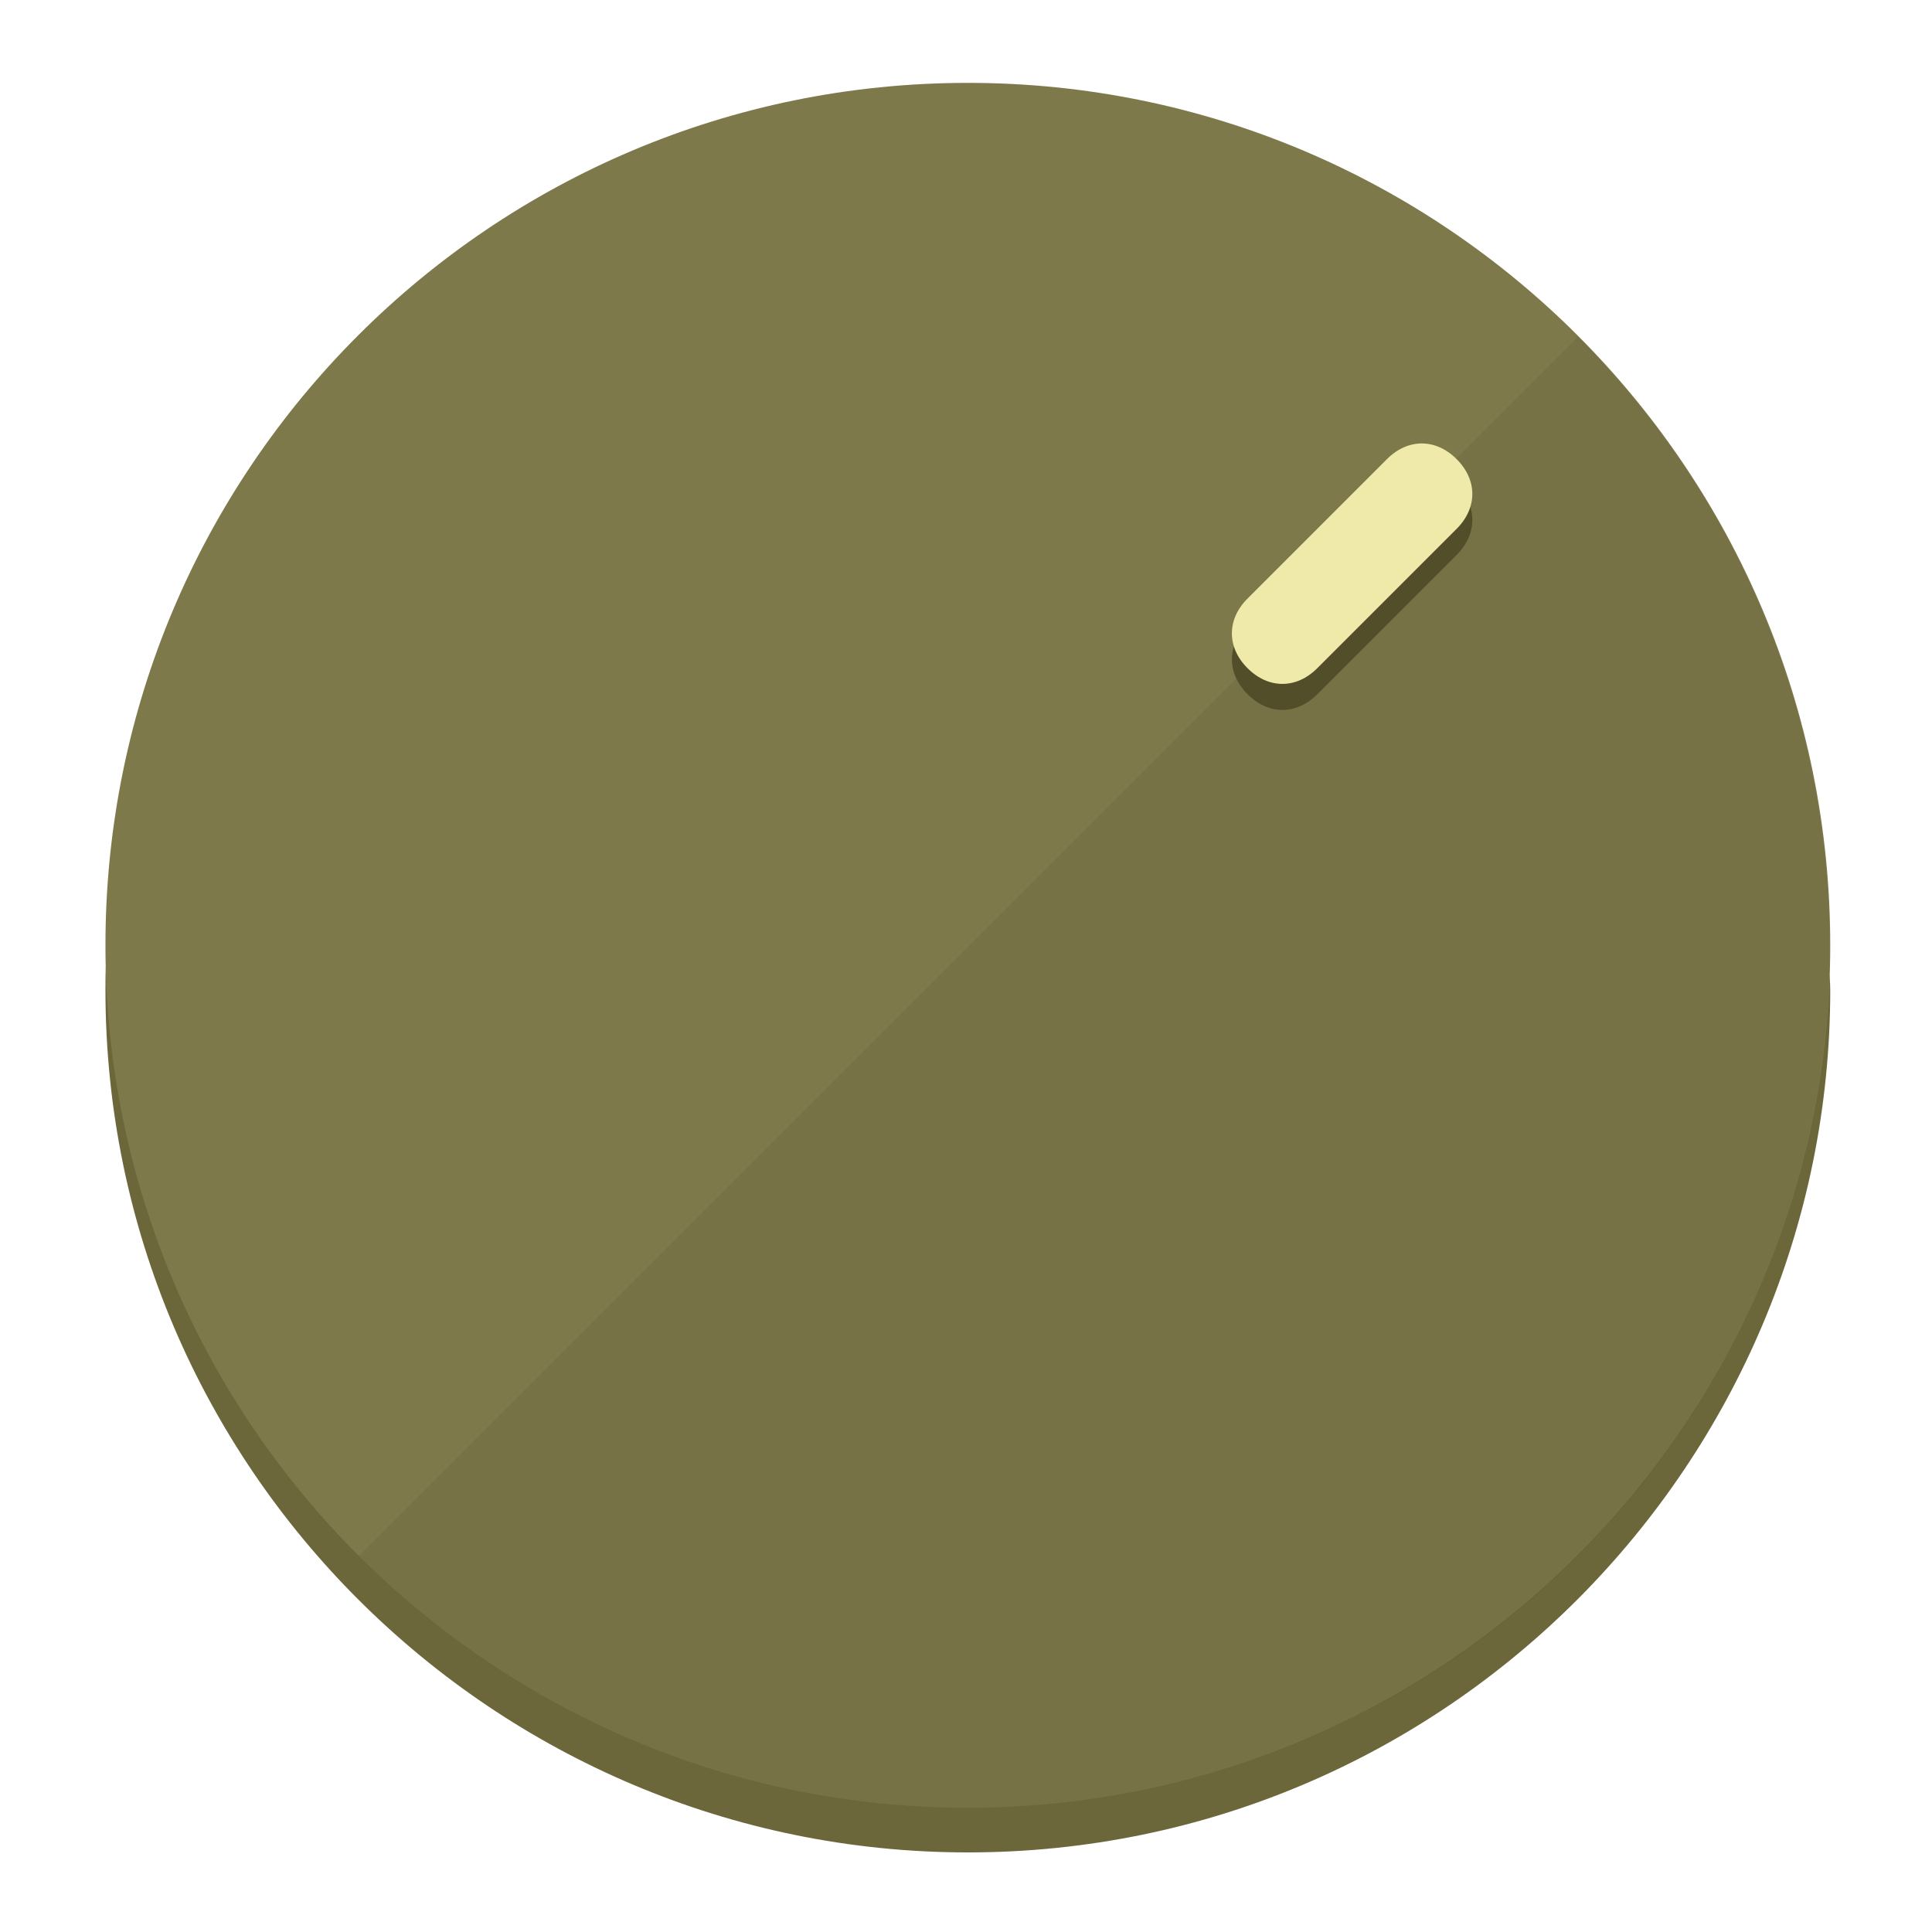
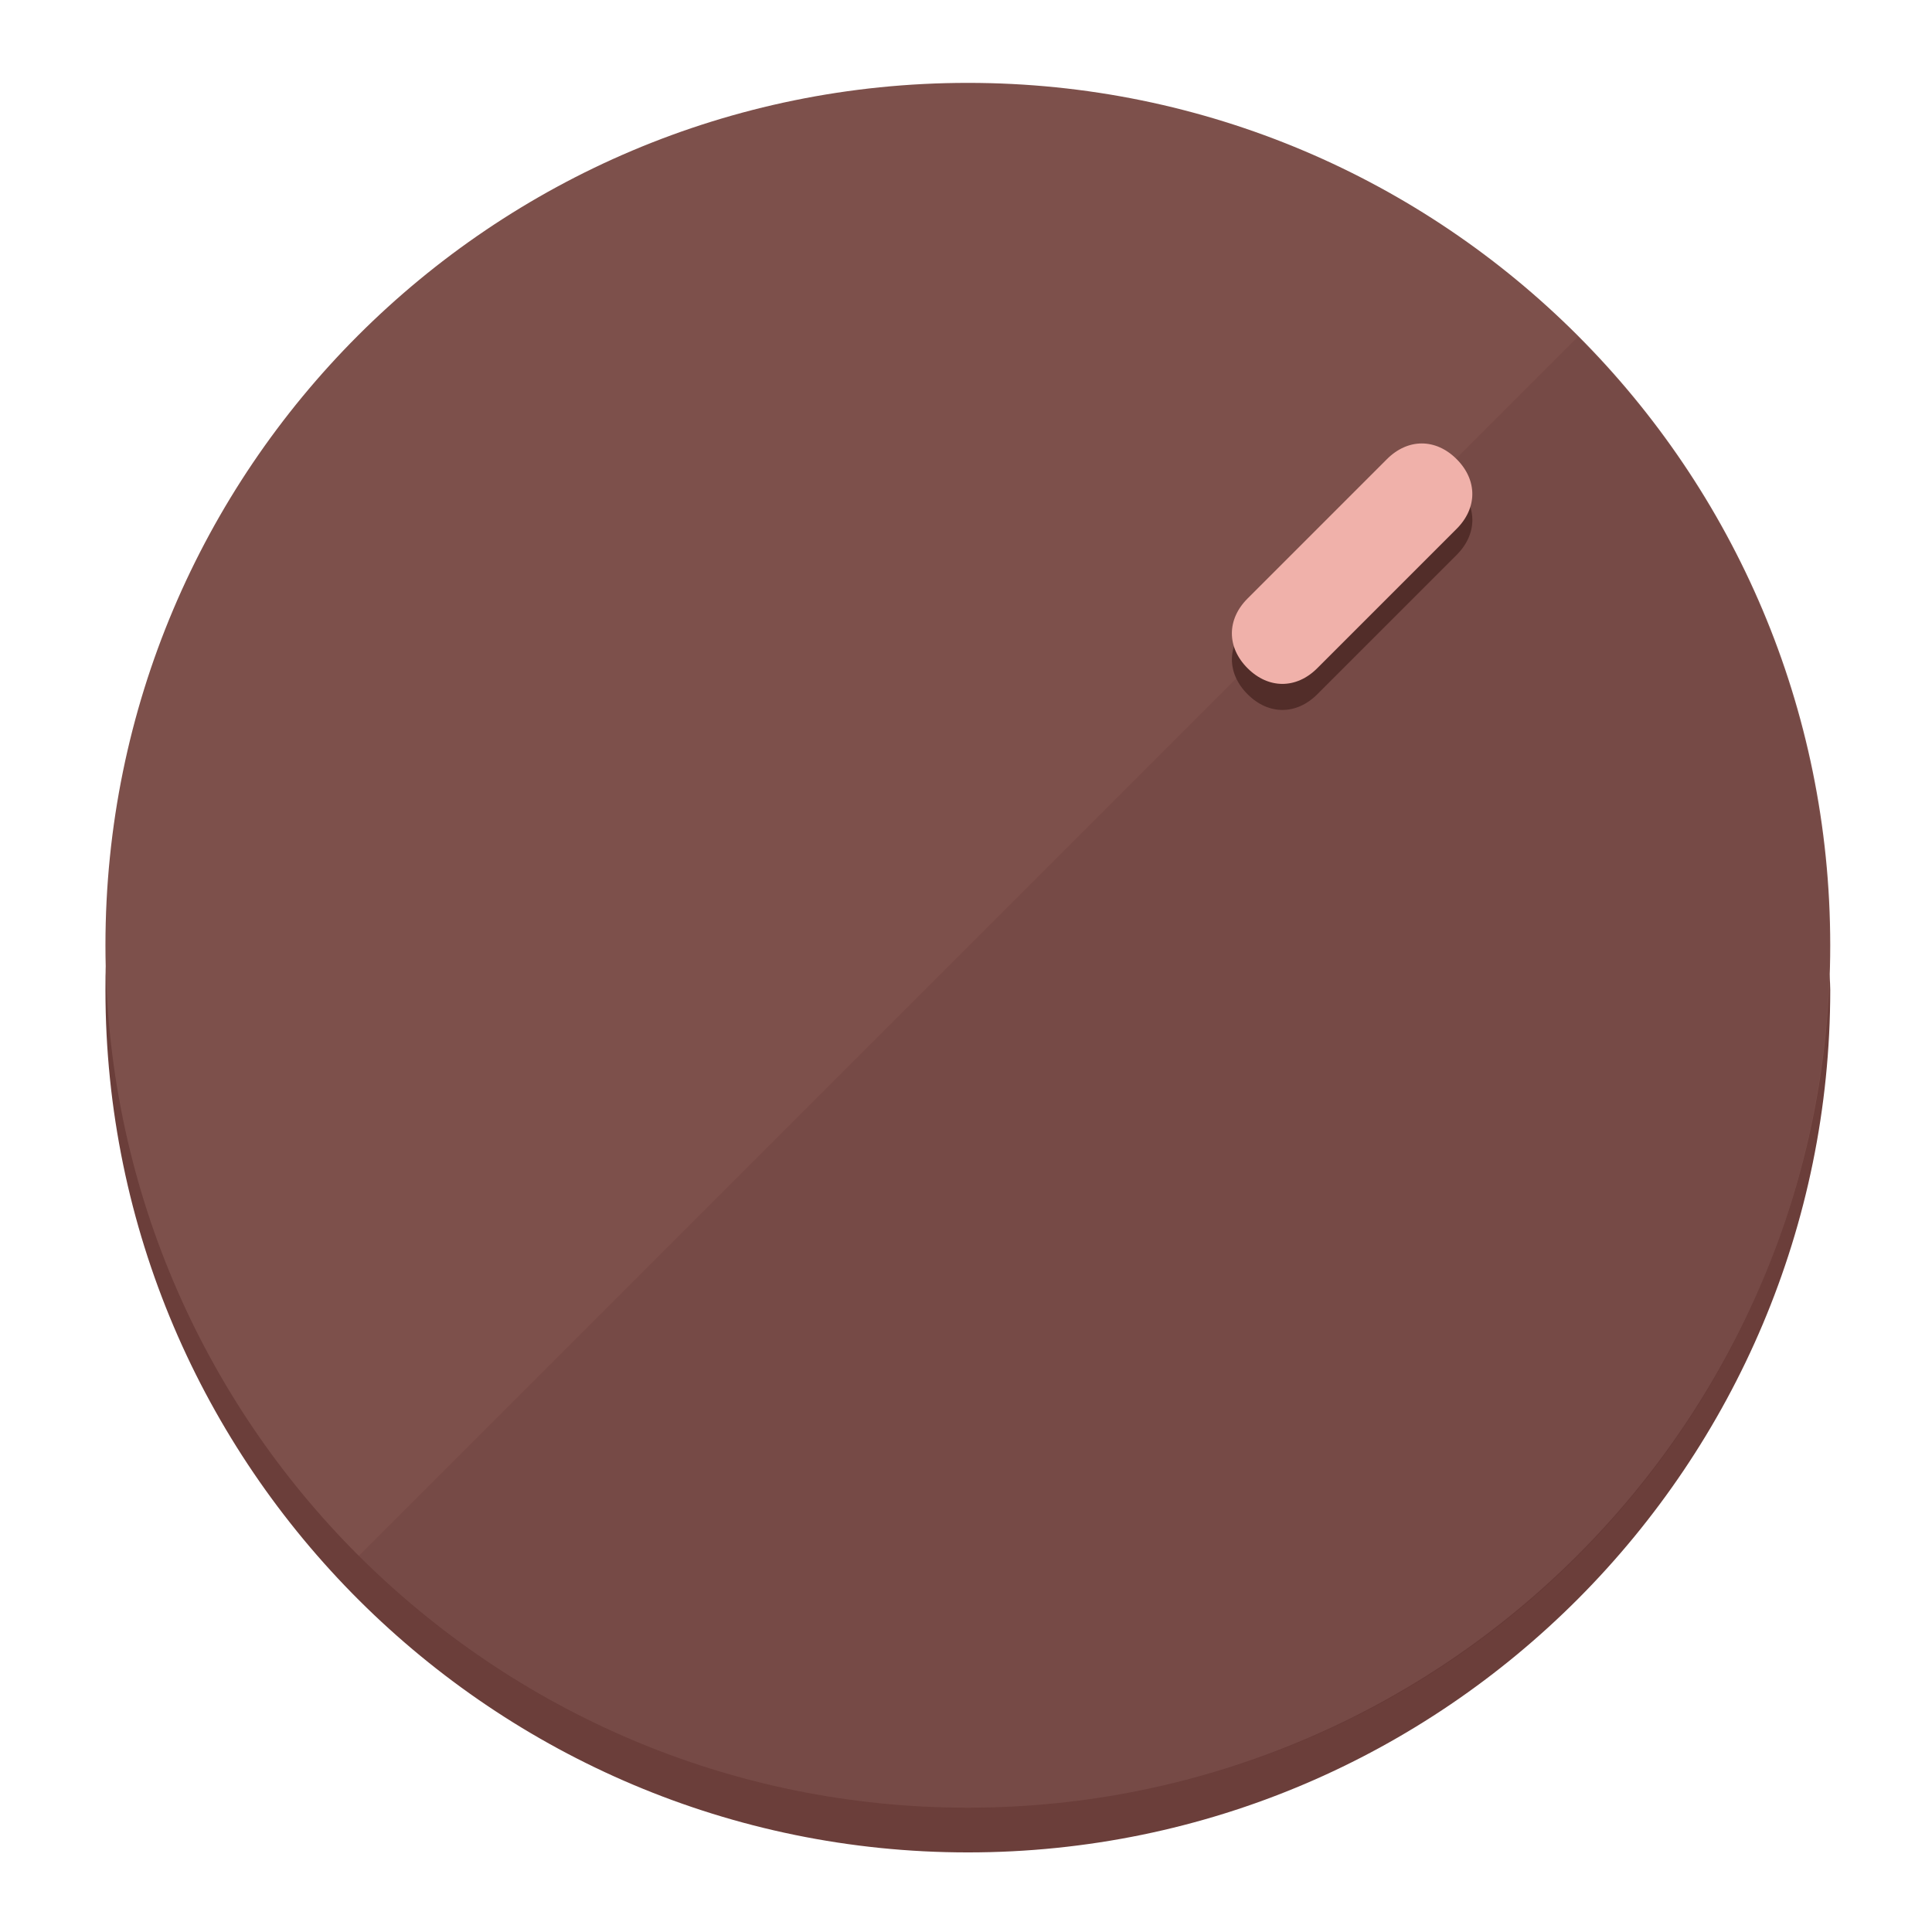
<svg xmlns="http://www.w3.org/2000/svg" height="120px" width="120px" version="1.1" id="Layer_1" viewBox="0 0 496.8 496.8" xml:space="preserve">
  <defs id="defs23" />
  <g id="g3158">
-     <path style="display:inline;fill:#6B673A;fill-opacity:1;stroke-width:1.584" d="m 248.875,445.92 c 116.582,0 212.89,-91.238 220.493,-205.286 0,5.069 1.267,8.87 1.267,13.939 0,121.651 -98.842,221.76 -221.76,221.76 -121.651,0 -221.76,-98.842 -221.76,-221.76 0,-5.069 0,-8.87 1.267,-13.939 7.603,114.048 103.91,205.286 220.493,205.286 z" id="path8" />
-     <circle style="display:inline;fill:#7D794B;fill-opacity:1;stroke-width:1.584" cx="248.875" cy="243.071" r="221.76" id="circle12" />
-     <path style="display:inline;fill:#524E29;fill-opacity:0.154;stroke-width:1.587" d="m 405.744,86.606 c 86.308,86.308 86.308,227.193 0,313.5 -86.308,86.308 -227.193,86.308 -313.5,0" id="path14" />
+     <path style="display:inline;fill:#6B3E3A;fill-opacity:1;stroke-width:1.584" d="m 248.875,445.92 c 116.582,0 212.89,-91.238 220.493,-205.286 0,5.069 1.267,8.87 1.267,13.939 0,121.651 -98.842,221.76 -221.76,221.76 -121.651,0 -221.76,-98.842 -221.76,-221.76 0,-5.069 0,-8.87 1.267,-13.939 7.603,114.048 103.91,205.286 220.493,205.286 z" id="path8" />
+     <circle style="display:inline;fill:#7D504B;fill-opacity:1;stroke-width:1.584" cx="248.875" cy="243.071" r="221.76" id="circle12" />
+     <path style="display:inline;fill:#522D29;fill-opacity:0.154;stroke-width:1.587" d="m 405.744,86.606 c 86.308,86.308 86.308,227.193 0,313.5 -86.308,86.308 -227.193,86.308 -313.5,0" id="path14" />
  </g>
  <g id="g3198">
    <circle style="display:none;fill:#000000;fill-opacity:0;stroke-width:1.584" cx="347.932" cy="-3.454" r="221.76" id="circle12-3" transform="rotate(45)" />
-     <path style="display:inline;fill:#524E29;fill-opacity:1;stroke-width:1.584" d="m 338.732,178.525 c -5.376,5.376 -12.545,5.376 -17.921,-3e-5 v 0 c -5.376,-5.376 -5.376,-12.545 -1e-5,-17.921 l 35.842,-35.842 c 5.376,-5.376 12.545,-5.376 17.921,2e-5 v 0 c 5.376,5.376 5.376,12.545 0,17.921 z" id="path3789" />
-     <path style="display:inline;fill:#F0EAAA;stroke-width:1.584" d="m 338.722,171.826 c -5.376,5.376 -12.545,5.376 -17.921,-2e-5 v 0 c -5.376,-5.376 -5.376,-12.545 0,-17.921 l 35.842,-35.842 c 5.376,-5.376 12.545,-5.376 17.921,-10e-6 v 0 c 5.376,5.376 5.376,12.545 0,17.921 z" id="path915" />
+     <path style="display:inline;fill:#522D29;fill-opacity:1;stroke-width:1.584" d="m 338.732,178.525 c -5.376,5.376 -12.545,5.376 -17.921,-3e-5 v 0 c -5.376,-5.376 -5.376,-12.545 -1e-5,-17.921 l 35.842,-35.842 c 5.376,-5.376 12.545,-5.376 17.921,2e-5 v 0 c 5.376,5.376 5.376,12.545 0,17.921 z" id="path3789" />
+     <path style="display:inline;fill:#F0B1AA;stroke-width:1.584" d="m 338.722,171.826 c -5.376,5.376 -12.545,5.376 -17.921,-2e-5 v 0 c -5.376,-5.376 -5.376,-12.545 0,-17.921 l 35.842,-35.842 c 5.376,-5.376 12.545,-5.376 17.921,-10e-6 v 0 c 5.376,5.376 5.376,12.545 0,17.921 z" id="path915" />
  </g>
</svg>
